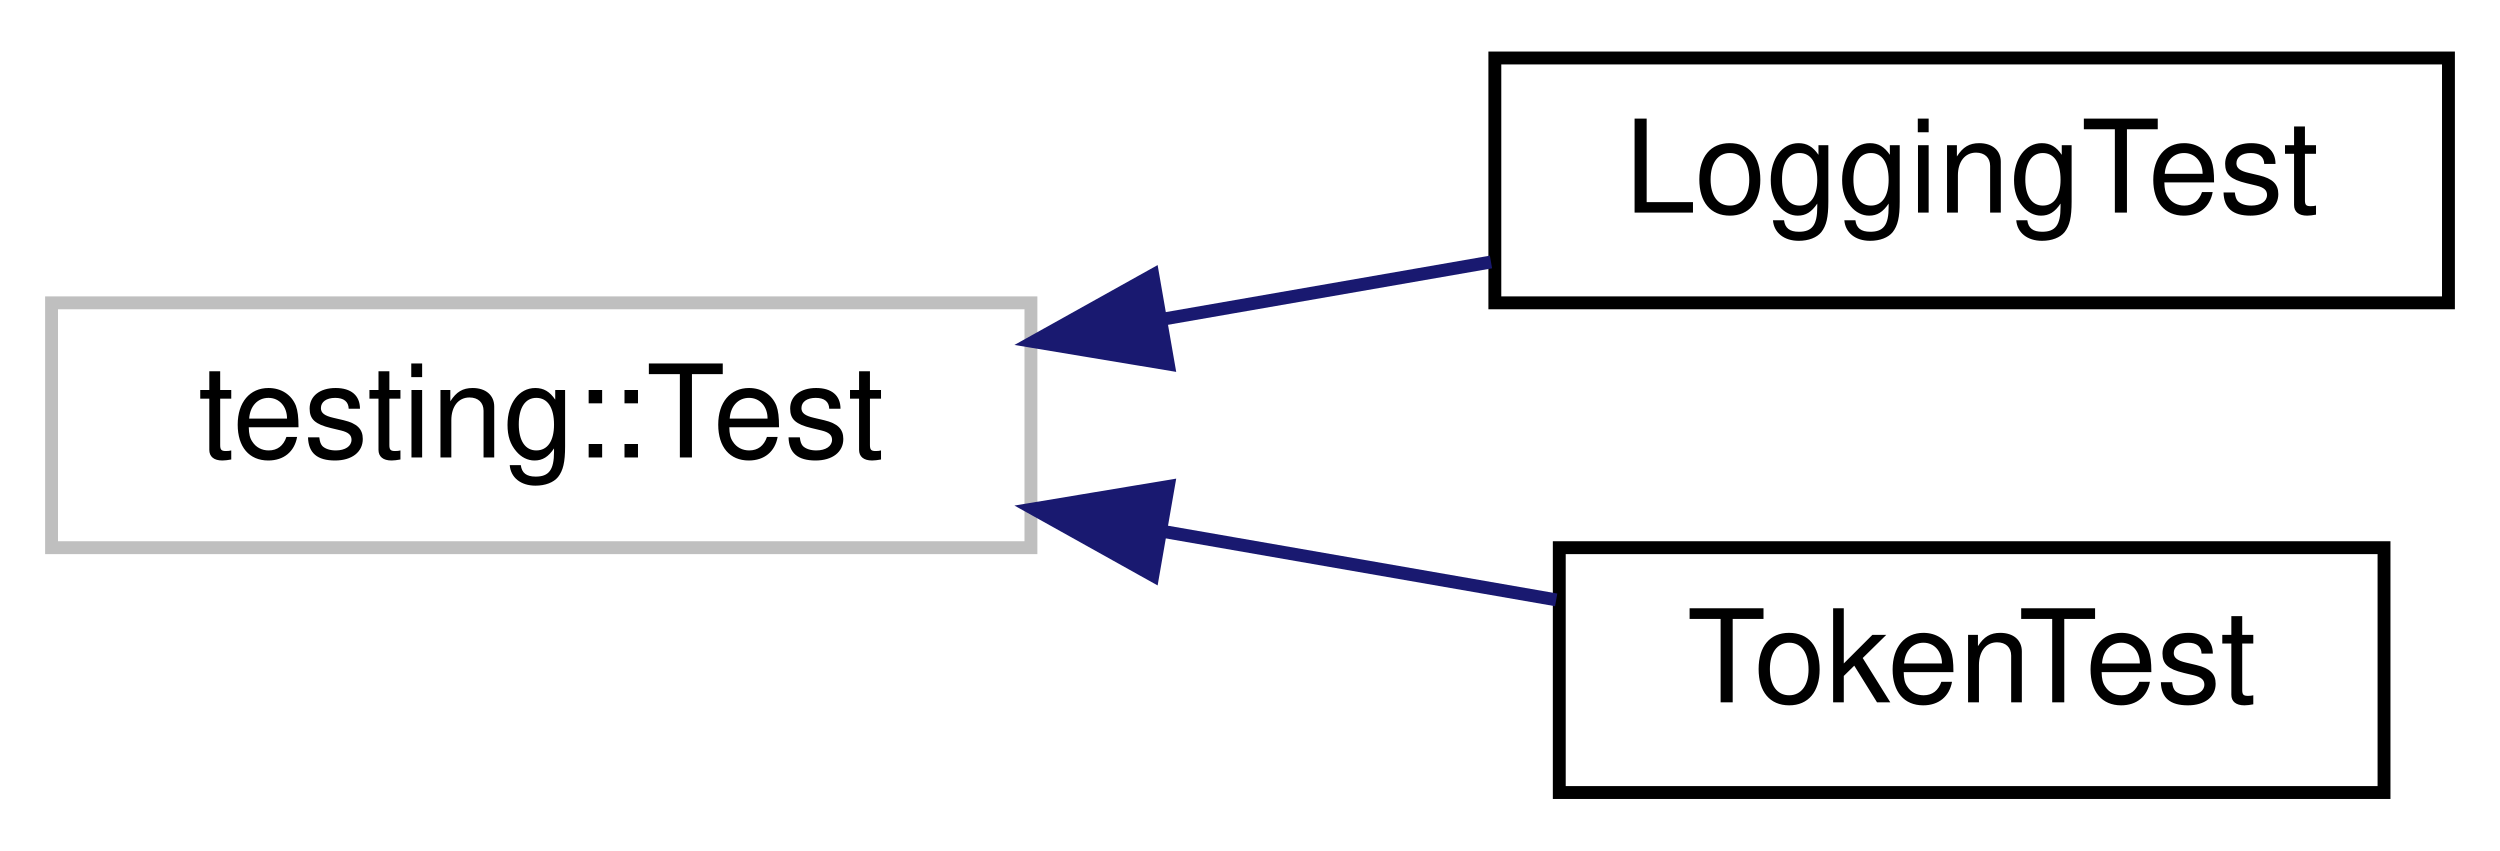
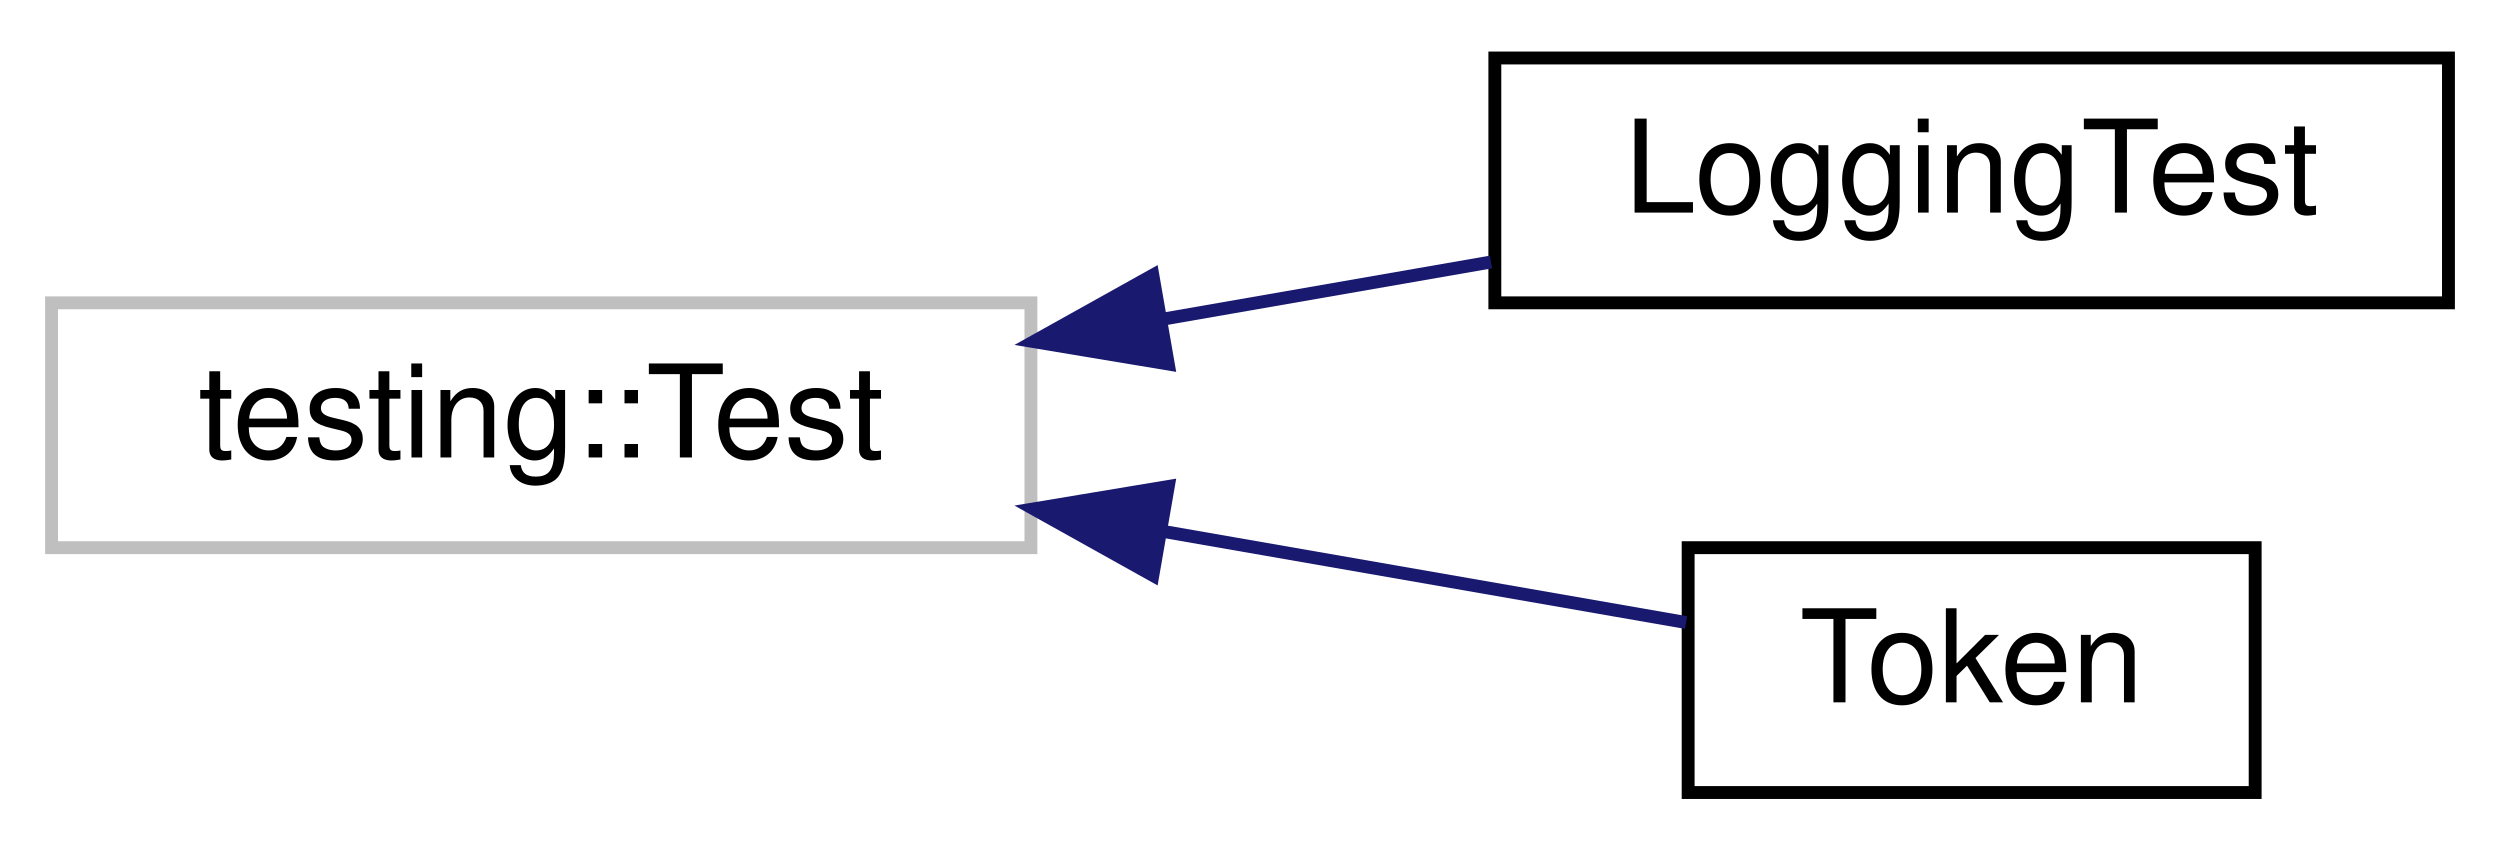
<svg xmlns="http://www.w3.org/2000/svg" xmlns:xlink="http://www.w3.org/1999/xlink" width="194pt" height="66pt" viewBox="0.00 0.00 194.00 66.00">
  <g id="graph0" class="graph" transform="scale(1 1) rotate(0) translate(4 62)">
    <g id="node1" class="node">
      <g id="a_node1">
        <a xlink:title=" ">
          <polygon fill="none" stroke="#bfbfbf" points="0,-19.5 0,-38.5 76,-38.5 76,-19.5 0,-19.5" />
          <text text-anchor="middle" x="38" y="-26.5" font-family="Helvetica,sans-Serif" font-size="10.00">testing::Test</text>
        </a>
      </g>
    </g>
    <g id="node2" class="node">
      <g id="a_node2">
        <a xlink:href="classLoggingTest.html" target="_top" xlink:title=" ">
          <polygon fill="none" stroke="black" points="112,-38.5 112,-57.5 186,-57.5 186,-38.5 112,-38.5" />
          <text text-anchor="middle" x="149" y="-45.5" font-family="Helvetica,sans-Serif" font-size="10.00">LoggingTest</text>
        </a>
      </g>
    </g>
    <g id="edge1" class="edge">
      <path fill="none" stroke="midnightblue" d="M86.1,-37.21C94.68,-38.71 103.5,-40.24 111.7,-41.67" />
      <polygon fill="midnightblue" stroke="midnightblue" points="86.66,-33.75 76.21,-35.49 85.46,-40.65 86.66,-33.75" />
    </g>
    <g id="node3" class="node">
      <g id="a_node3">
-         <a xlink:href="classTokenTest.html" target="_top" xlink:title=" ">
-           <polygon fill="none" stroke="black" points="117,-0.5 117,-19.5 181,-19.5 181,-0.5 117,-0.5" />
-           <text text-anchor="middle" x="149" y="-7.5" font-family="Helvetica,sans-Serif" font-size="10.00">TokenTest</text>
+         <a xlink:href="classToken.html" target="_top" xlink:title=" ">
+           <polygon fill="none" stroke="black" points="127,-0.5 127,-19.5 171,-19.5 171,-0.5 127,-0.5" />
+           <text text-anchor="middle" x="149" y="-7.5" font-family="Helvetica,sans-Serif" font-size="10.00">Token</text>
        </a>
      </g>
    </g>
    <g id="edge2" class="edge">
-       <path fill="none" stroke="midnightblue" d="M86.33,-20.75C96.63,-18.95 107.27,-17.1 116.76,-15.45" />
+       <path fill="none" stroke="midnightblue" d="M86.34,-20.75C100.48,-18.28 115.28,-15.7 126.84,-13.69" />
      <polygon fill="midnightblue" stroke="midnightblue" points="85.46,-17.35 76.21,-22.51 86.66,-24.25 85.46,-17.35" />
    </g>
  </g>
</svg>
